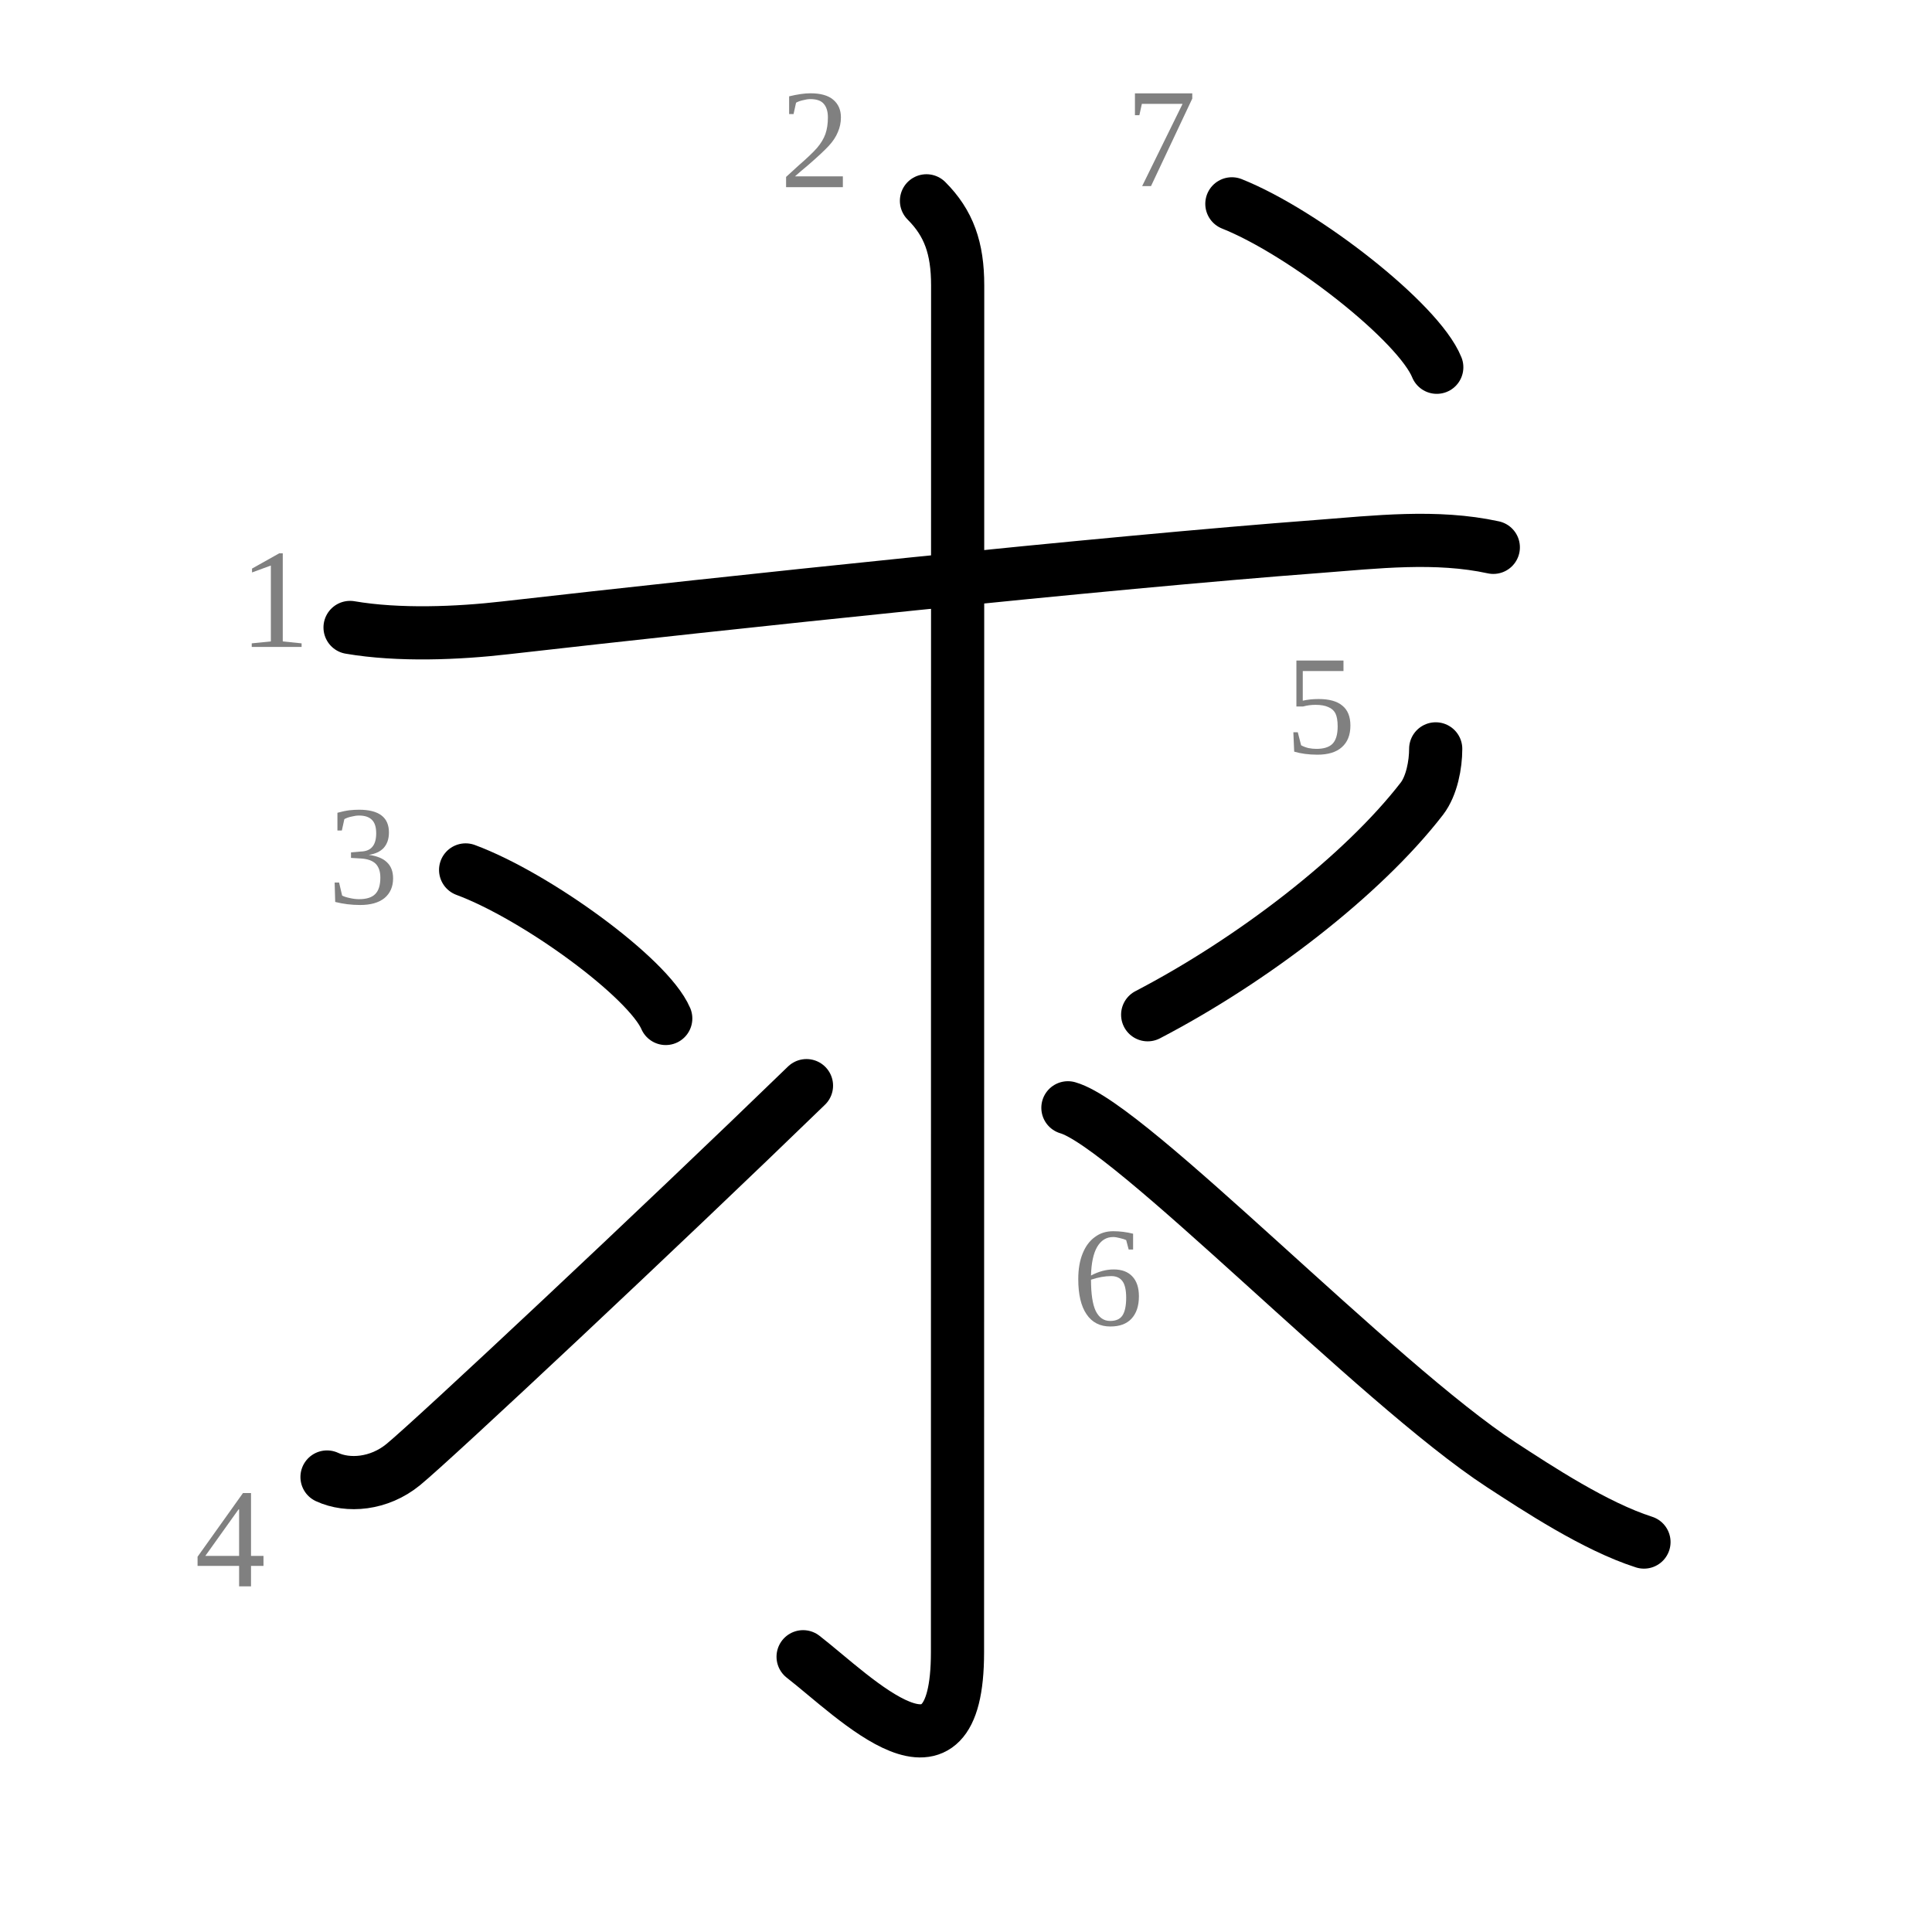
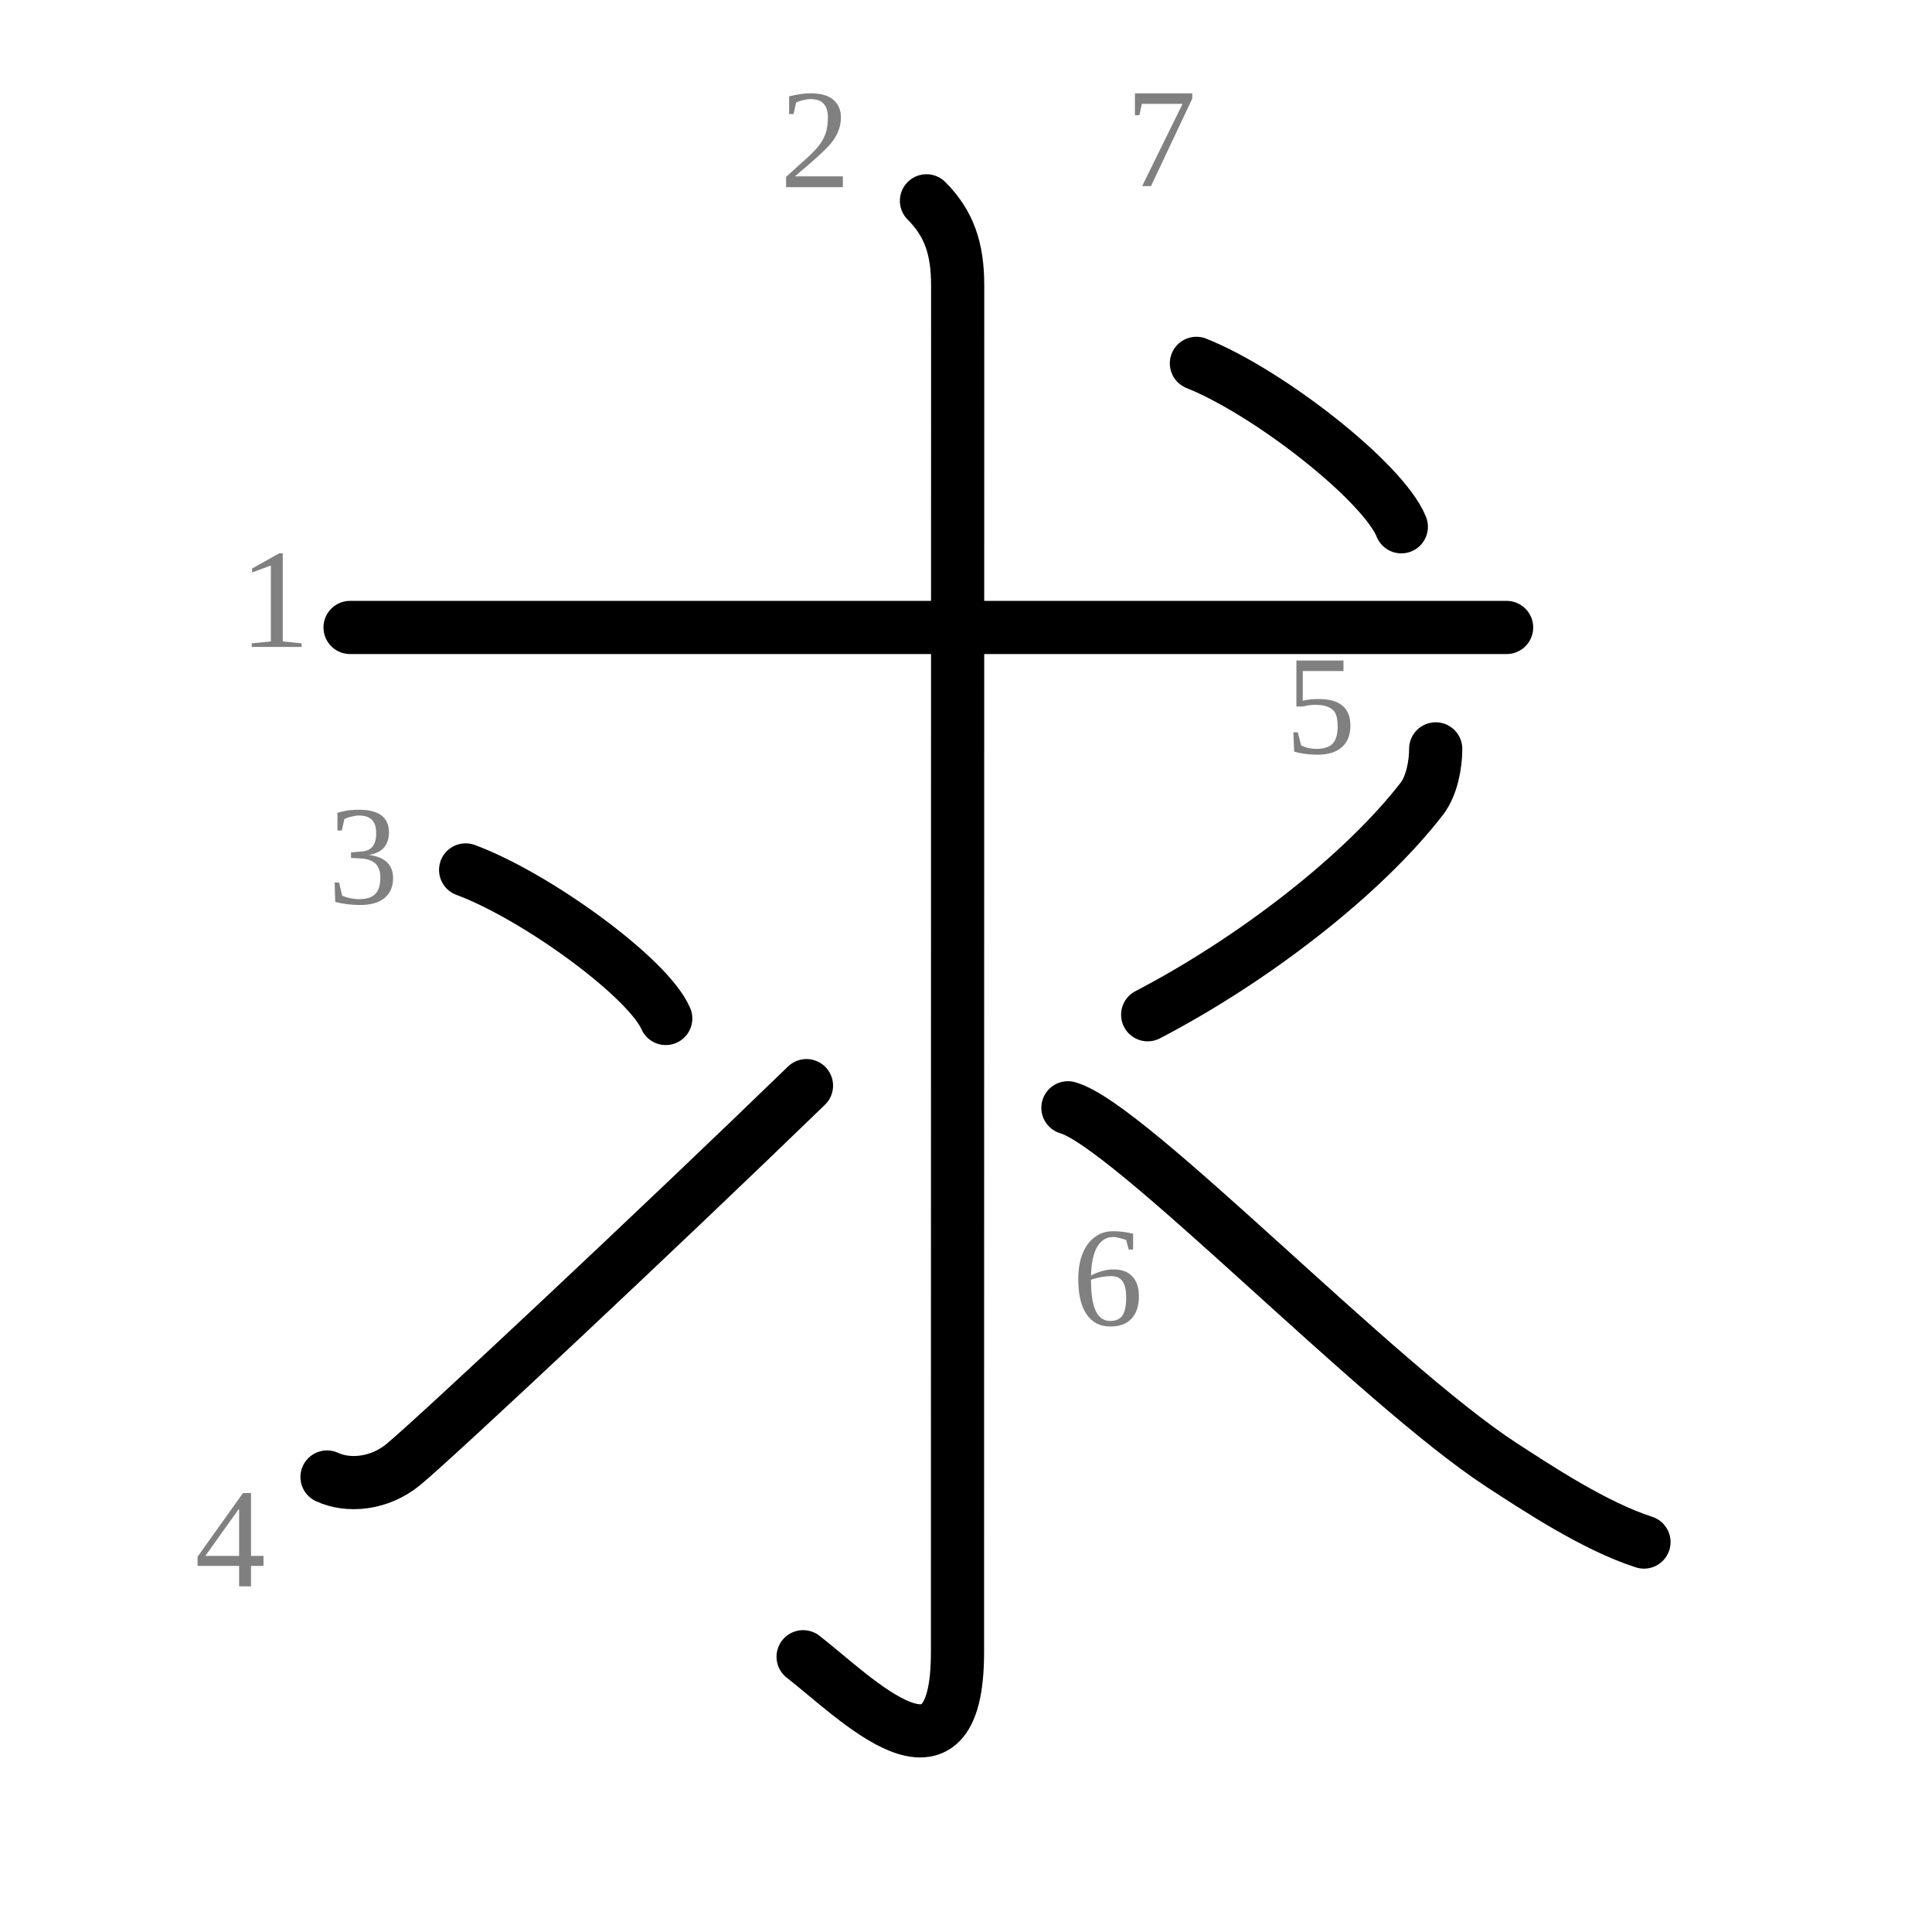
<svg xmlns="http://www.w3.org/2000/svg" xmlns:ns1="http://kanjivg.tagaini.net" width="109" height="109" viewBox="0 0 109 109">
  <g id="kvg:StrokePaths_06c42" style="fill:none;stroke:#000000;stroke-width:3;stroke-linecap:round;stroke-linejoin:round;">
    <g id="kvg:06c42" ns1:element="求">
-       <path id="kvg:06c42-s1" ns1:type="㇐" d="M19.75,35.4c2.75,0.47,6.08,0.33,8.77,0.02C41,34,62.3,31.74,74.38,30.83c3.24-0.25,6.66-0.65,9.87,0.05" />
+       <path id="kvg:06c42-s1" ns1:type="㇐" d="M19.75,35.4L85,35.4" />
      <g id="kvg:06c42-g1" ns1:element="氺" ns1:variant="true" ns1:original="水" ns1:radical="tradit">
        <path id="kvg:06c42-s2" ns1:type="㇚" d="M52.27,11.33c1.26,1.26,1.76,2.67,1.76,4.77c0,15.77-0.01,68.02-0.01,77.12c0,8.53-5.77,2.53-8.71,0.25" />
-         <path id="kvg:06c42-s3" ns1:type="㇔" d="M26.27,49.08c3.99,1.48,10.3,6.08,11.29,8.38" />
+         <path id="kvg:06c42-s3" ns1:type="㇔hackSuffix" d="M26.27,49.08c3.99,1.48,10.3,6.08,11.29,8.38" />
        <path id="kvg:06c42-s4" ns1:type="㇀" d="M18.45,83.33c1.18,0.55,2.93,0.42,4.3-0.7c1.7-1.39,14.5-13.38,22.75-21.38" />
        <path id="kvg:06c42-s5" ns1:type="㇒" d="M81,42.25c0,0.88-0.22,2.08-0.78,2.81c-3.37,4.36-9.59,9.13-15.47,12.19" />
        <path id="kvg:06c42-s6" ns1:type="㇏" d="M60.25,62.5c3.5,1,17.39,15.53,24.45,20.14c2.06,1.34,5.3,3.48,8.05,4.36" />
      </g>
      <g id="kvg:06c42-g2" ns1:element="丶" ns1:radical="nelson">
-         <path id="kvg:06c42-s7" ns1:type="㇔" d="M69.5,11.5c4.08,1.63,10.54,6.69,11.56,9.22" />
+         <path id="kvg:06c42-s7" ns1:type="㇔" d="M67.5,20.5c4.08,1.63,10.54,6.69,11.56,9.22" />
      </g>
    </g>
  </g>
  <g id="kvg:StrokeNumbers_06c42" style="font-size:8;fill:#808080">
    <text transform="matrix(1 0 0 1 13.50 36.50)">1</text>
    <text transform="matrix(1 0 0 1 43.99 10.56)">2</text>
    <text transform="matrix(1 0 0 1 18.49 50.98)">3</text>
    <text transform="matrix(1 0 0 1 10.99 89.50)">4</text>
    <text transform="matrix(1 0 0 1 72.50 42.50)">5</text>
    <text transform="matrix(1 0 0 1 60.49 74.76)">6</text>
    <text transform="matrix(1 0 0 1 63.50 10.50)">7</text>
  </g>
</svg>
